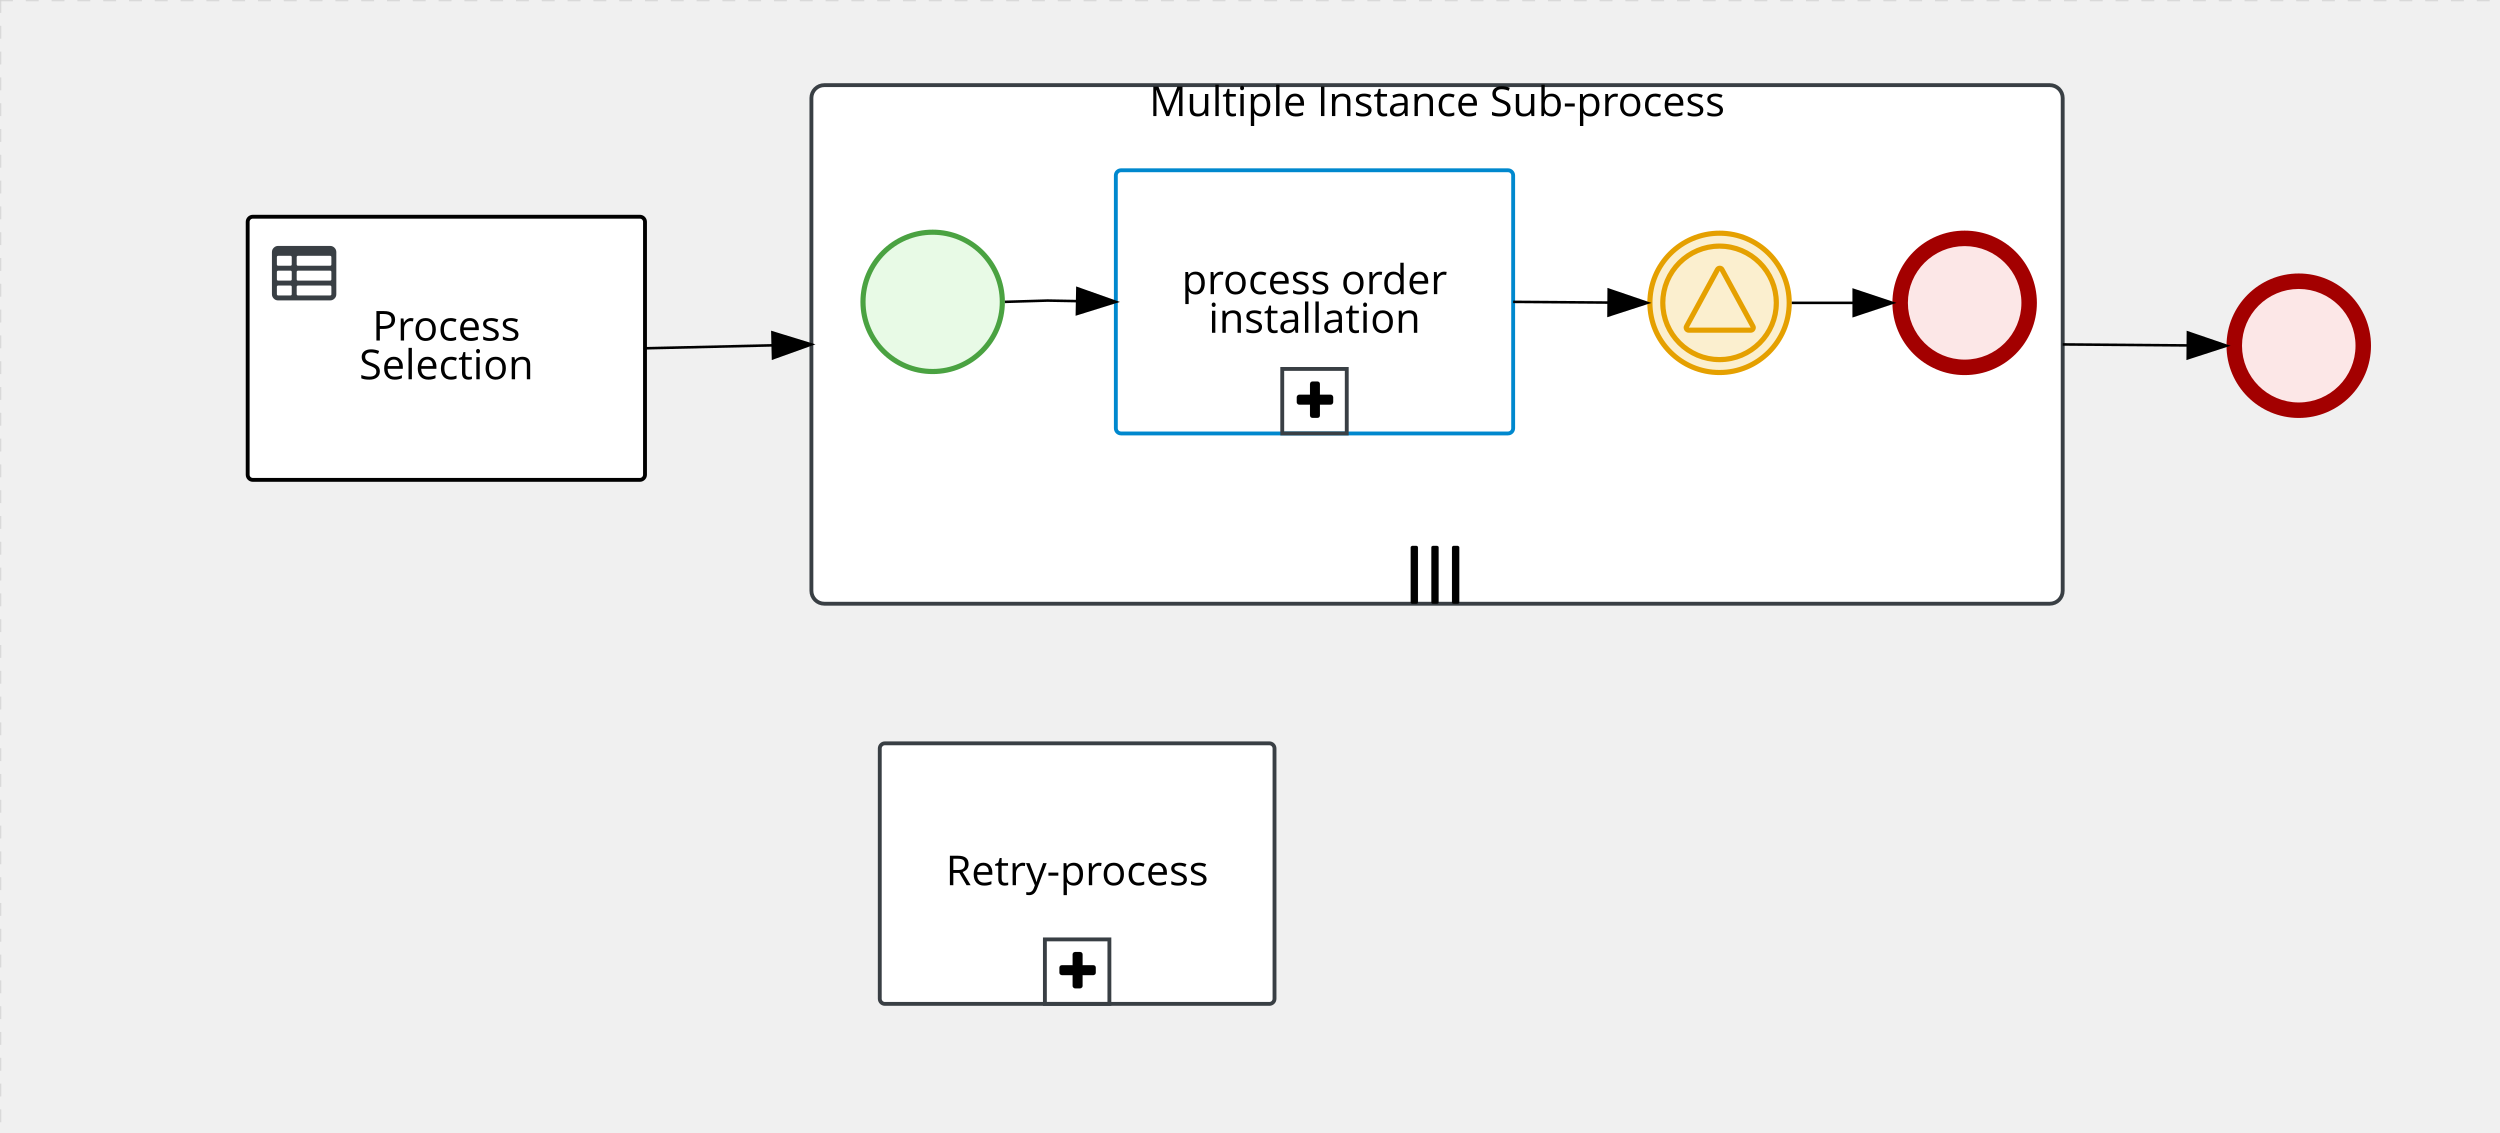
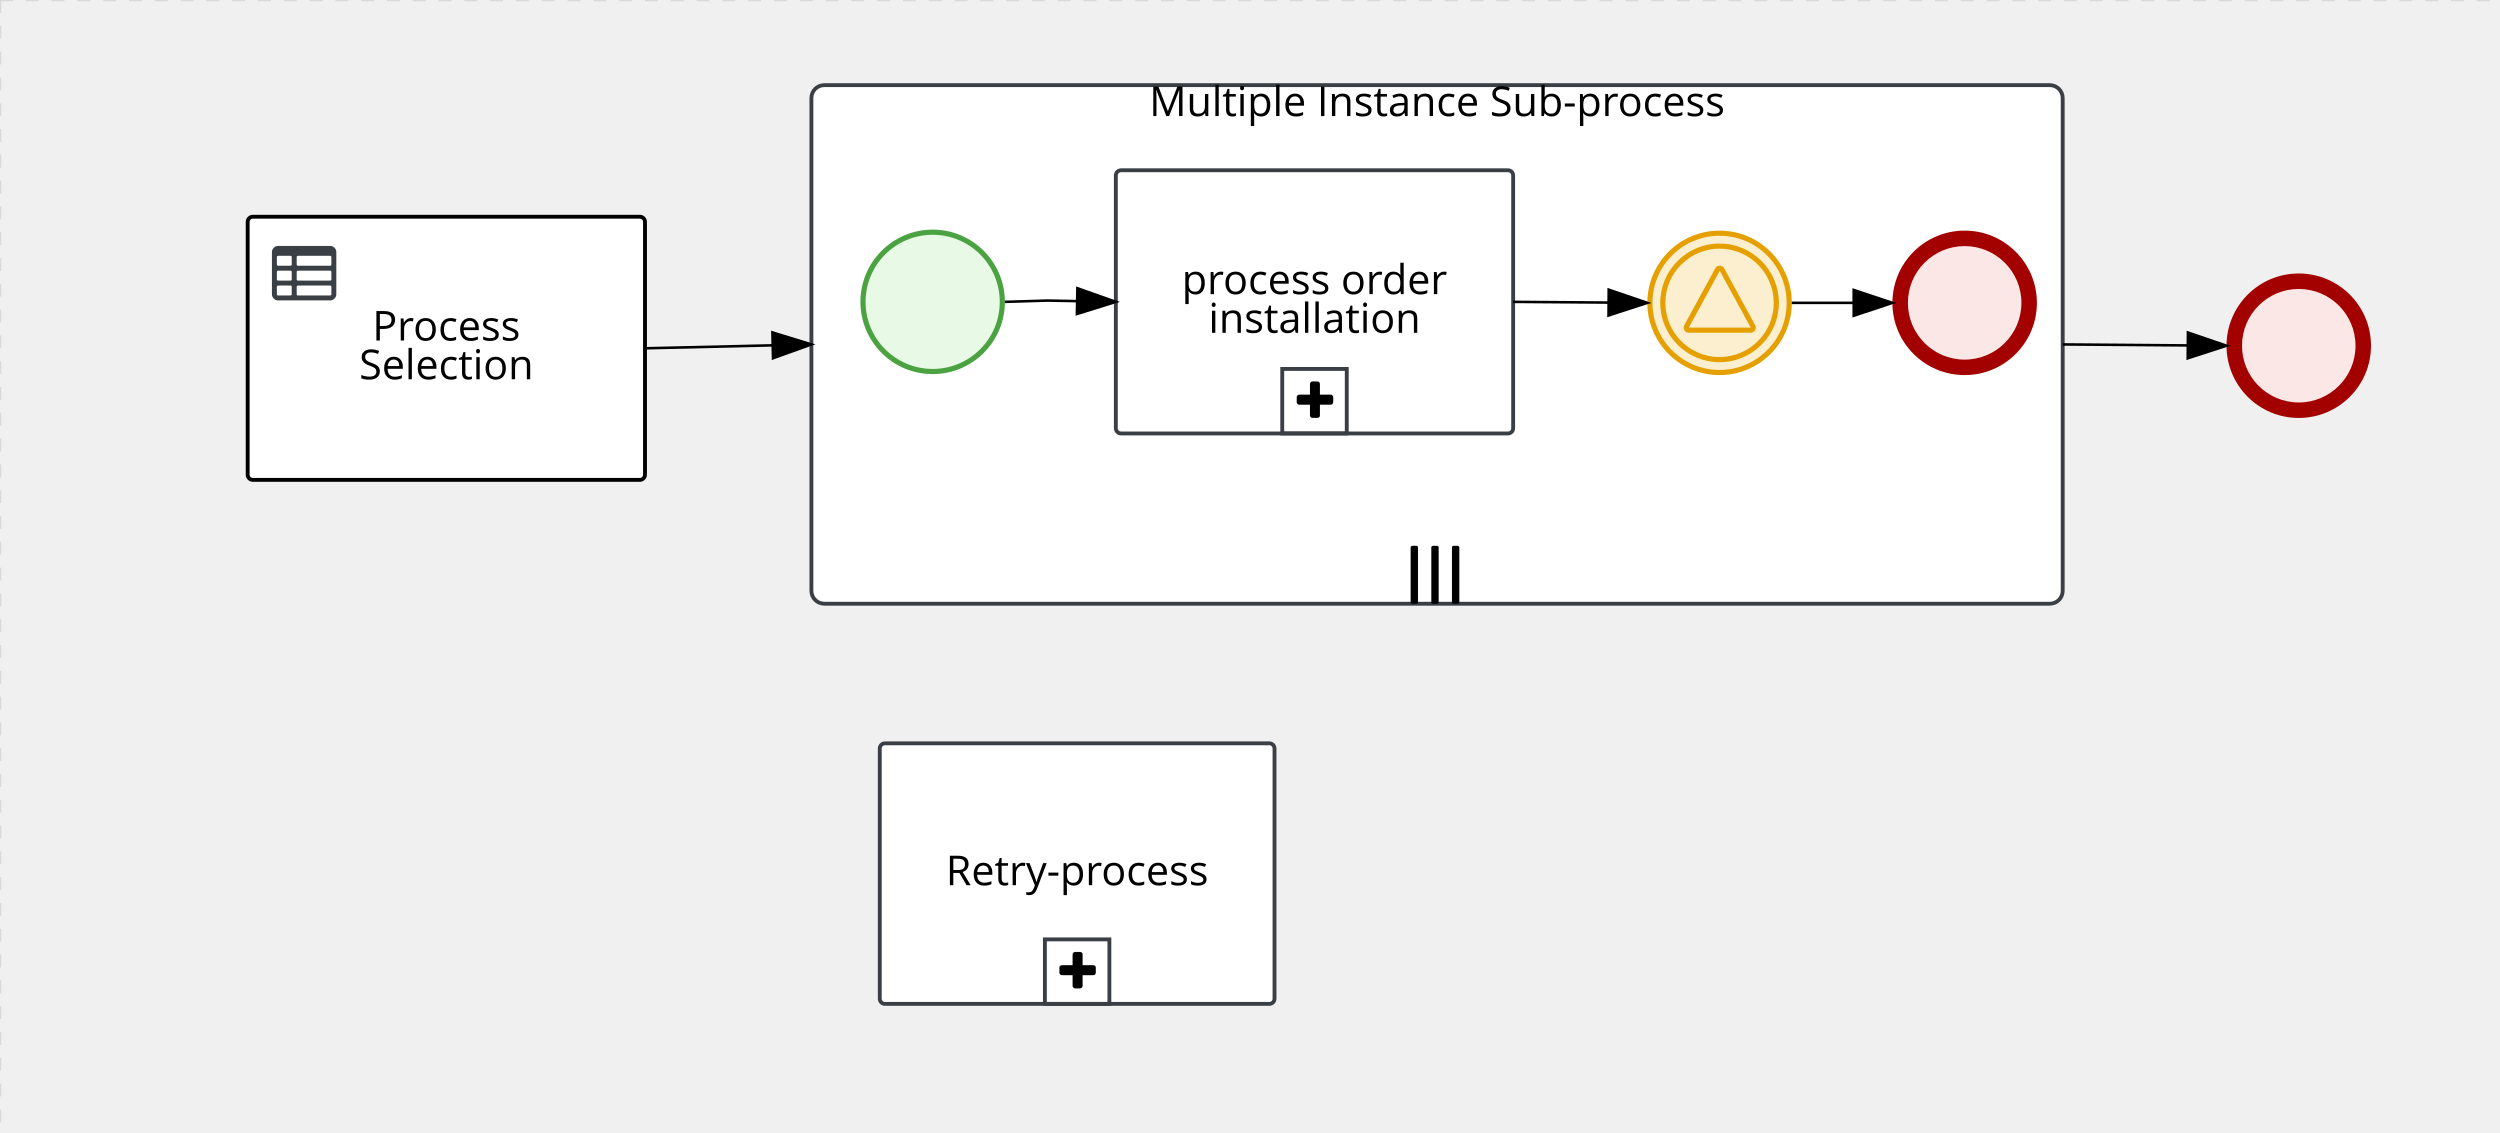
<svg xmlns="http://www.w3.org/2000/svg" version="1.1" width="969" height="439" viewBox="0 0 969 439">
  <defs />
  <g transform="matrix(1,0,0,1,0,0)">
    <g>
      <g>
        <g>
          <path fill="none" stroke="#d3d3d3" paint-order="fill stroke markers" d=" M 0 0 L 1200 0" stroke-miterlimit="10" stroke-opacity="0.8" stroke-dasharray="5" />
        </g>
        <g>
          <path fill="none" stroke="#d3d3d3" paint-order="fill stroke markers" d=" M 0 0 L 0 800" stroke-miterlimit="10" stroke-opacity="0.8" stroke-dasharray="5" />
        </g>
      </g>
      <g id="_45F9D44C-ED1A-4BF3-ACC1-0480FF2992BC" bpmn2nodeid="_45F9D44C-ED1A-4BF3-ACC1-0480FF2992BC" transform="matrix(1,0,0,1,314.5,33)">
        <g>
          <path fill="none" stroke="none" />
        </g>
        <g transform="matrix(1,0,0,1,0,0)">
          <path fill="#ffffff" stroke="none" id="_45F9D44C-ED1A-4BF3-ACC1-0480FF2992BC?shapeType=BACKGROUND" paint-order="stroke fill markers" d=" M 5 0 L 480 0 L 480 0 A 5 5 0 0 1 485 5 L 485 196 L 485 196 A 5 5 0 0 1 480 201 L 5 201 L 5 201 A 5 5 0 0 1 0 196 L 0 5 L 0 5 A 5 5 0 0 1 5 0 Z" />
        </g>
        <g transform="matrix(1,0,0,1,0,0)">
          <path fill="none" stroke="rgb(57,63,68)" id="_45F9D44C-ED1A-4BF3-ACC1-0480FF2992BC?shapeType=BORDER&amp;renderType=STROKE" paint-order="fill stroke markers" d=" M 5 0 L 480 0 L 480 0 A 5 5 0 0 1 485 5 L 485 196 L 485 196 A 5 5 0 0 1 480 201 L 5 201 L 5 201 A 5 5 0 0 1 0 196 L 0 5 L 0 5 A 5 5 0 0 1 5 0 Z" stroke-miterlimit="10" stroke-width="1.5" stroke-dasharray="" />
        </g>
        <g transform="matrix(1,0,0,1,-54.5,-32)">
          <g transform="matrix(0.05,0,0,0.05,285,209)">
            <g transform="matrix(1,0,0,1,0,0)">
              <path fill="#000000" stroke="#000000" id="_45F9D44C-ED1A-4BF3-ACC1-0480FF2992BCundefined" paint-order="fill stroke markers" d=" M 0 0 M 92 44 L 92 468 C 92 474.6 86.6 480 80 480 L 48 480 C 41.4 480 36 474.6 36 468 L 36 44 C 36 37.4 41.4 32 48 32 L 80 32 C 86.6 32 92 37.4 92 44 Z M 0 0 M 252 44 L 252 468 C 252 474.6 246.6 480 240 480 L 208 480 C 201.4 480 196 474.6 196 468 L 196 44 C 196 37.4 201.4 32 208 32 L 240 32 C 246.6 32 252 37.4 252 44 Z M 0 0 M 412 44 L 412 468 C 412 474.6 406.6 480 400 480 L 368 480 C 361.4 480 356 474.6 356 468 L 356 44 C 356 37.4 361.4 32 368 32 L 400 32 C 406.6 32 412 37.4 412 44 Z" stroke-miterlimit="10" stroke-dasharray="" />
            </g>
            <g transform="matrix(1,0,0,1,0,0)">
              <path fill="none" stroke="none" />
            </g>
          </g>
        </g>
        <g transform="matrix(1,0,0,1,130.9414,0)">
          <text fill="#000000" stroke="none" font-family="Open Sans" font-size="12pt" font-style="normal" font-weight="normal" text-decoration="normal" x="111.559" y="12" text-anchor="middle" dominant-baseline="alphabetic">Multiple Instance Sub-process</text>
        </g>
        <g id="_E09AB79C-5728-41BA-BA92-450017F72ADE" bpmn2nodeid="_E09AB79C-5728-41BA-BA92-450017F72ADE" transform="matrix(1,0,0,1,419,56.38785)">
          <g>
            <path fill="none" stroke="none" />
          </g>
          <g transform="matrix(0.125,0,0,0.125,0,0)">
            <g transform="matrix(1,0,0,1,0,0)">
              <path fill="#fce7e7" stroke="none" id="_E09AB79C-5728-41BA-BA92-450017F72ADE?shapeType=BACKGROUND" paint-order="stroke fill markers" d=" M 0 0 M 444 224 C 444 263.9 434.2 300.8 414.4 334.5 C 394.7 368.2 368 394.9 334.4 414.5 C 300.8 434.1 263.9 444 224 444 C 184.1 444 147.2 434.2 113.5 414.4 C 79.8 394.7 53.1 368 33.5 334.4 C 13.9 300.8 4 263.9 4 224 C 4 184.1 13.8 147.2 33.6 113.5 C 53.4 79.8 80.1 53.1 113.6 33.5 C 147.1 13.9 184.1 4 224 4 C 263.9 4 300.8 13.8 334.5 33.6 C 368.2 53.4 394.9 80.1 414.5 113.6 C 434.1 147.1 444 184.1 444 224 Z" />
            </g>
            <g>
              <g transform="matrix(1,0,0,1,0,0)">
                <g transform="matrix(1,0,0,1,0,0)">
                  <path fill="#a30000" stroke="none" id="_E09AB79C-5728-41BA-BA92-450017F72ADE?shapeType=BORDER&amp;renderType=FILL" paint-order="stroke fill markers" d=" M 0 0 M 224 0 C 100.3 0 0 100.3 0 224 C 0 347.7 100.3 448 224 448 C 347.7 448 448 347.7 448 224 C 448 100.3 347.7 0 224 0 Z M 0 0 M 224 400 C 126.8 400 48 321.2 48 224 C 48 126.8 126.8 48 224 48 C 321.2 48 400 126.8 400 224 C 400 321.2 321.2 400 224 400 Z" />
                </g>
              </g>
            </g>
          </g>
          <g transform="matrix(1,0,0,1,28,61)" />
        </g>
-         <g id="_7772C70D-82D5-41A9-9F96-456B8358AF8A" bpmn2nodeid="_7772C70D-82D5-41A9-9F96-456B8358AF8A" transform="matrix(1,0,0,1,324,56.38785)">
+         <g id="_2AE18063-6192-4CA4-B357-3C3E5F66B552" bpmn2nodeid="_2AE18063-6192-4CA4-B357-3C3E5F66B552" transform="matrix(1,0,0,1,19,56)">
          <g>
            <path fill="none" stroke="none" />
          </g>
          <g transform="matrix(0.125,0,0,0.125,0,0)">
            <g transform="matrix(1,0,0,1,0,0)">
-               <path fill="#fbefcf" stroke="none" id="_7772C70D-82D5-41A9-9F96-456B8358AF8A?shapeType=BACKGROUND" paint-order="stroke fill markers" d=" M 0 0 M 444 224 C 444 263.9 434.2 300.8 414.4 334.5 C 394.7 368.2 368 394.9 334.4 414.5 C 300.8 434.1 263.9 444 224 444 C 184.1 444 147.2 434.2 113.5 414.4 C 79.8 394.7 53.1 368 33.5 334.4 C 13.9 300.8 4 263.9 4 224 C 4 184.1 13.8 147.2 33.6 113.5 C 53.4 79.8 80.1 53.1 113.6 33.5 C 147.1 13.9 184.1 4 224 4 C 263.9 4 300.8 13.8 334.5 33.6 C 368.2 53.4 394.9 80.1 414.5 113.6 C 434.1 147.1 444 184.1 444 224 Z" />
-             </g>
-             <g>
-               <g transform="matrix(1,0,0,1,0,0)">
-                 <g transform="matrix(1,0,0,1,0,0)">
-                   <path fill="#e5a000" stroke="none" id="_7772C70D-82D5-41A9-9F96-456B8358AF8A?shapeType=BORDER&amp;renderType=FILL" paint-order="stroke fill markers" d=" M 0 0 M 224 408 C 122.5 408 40 325.5 40 224 C 40 122.5 122.5 40 224 40 C 325.5 40 408 122.5 408 224 C 408 325.5 325.5 408 224 408 Z M 0 0 M 224 56 C 131.4 56 56 131.4 56 224 C 56 316.6 131.4 392 224 392 C 316.6 392 392 316.6 392 224 C 392 131.4 316.6 56 224 56 Z M 0 0 M 224 16 C 252.1 16 279.3 21.5 305 32.3 C 329.8 42.8 352 57.8 371.1 76.9 C 390.2 96 405.2 118.3 415.7 143 C 426.5 168.6 432 195.9 432 224 C 432 252.1 426.5 279.3 415.7 305 C 405.2 329.8 390.2 352 371.1 371.1 C 352 390.2 329.7 405.2 305 415.7 C 279.4 426.5 252.1 432 224 432 C 195.9 432 168.7 426.5 143 415.7 C 118.2 405.2 96 390.2 76.9 371.1 C 57.8 352 42.8 329.7 32.3 305 C 21.5 279.3 16 252.1 16 224 C 16 195.9 21.5 168.7 32.3 143 C 42.8 118.2 57.8 96 76.9 76.9 C 96 57.8 118.3 42.8 143 32.3 C 168.7 21.5 195.9 16 224 16 M 224 0 C 100.3 0 0 100.3 0 224 C 0 347.7 100.3 448 224 448 C 347.7 448 448 347.7 448 224 C 448 100.3 347.7 0 224 0 L 224 0 Z" />
-                 </g>
-               </g>
-             </g>
-             <g>
-               <g transform="matrix(1,0,0,1,0,0)">
-                 <g transform="matrix(1,0,0,1,0,0)">
-                   <path fill="#e5a000" stroke="none" id="_7772C70D-82D5-41A9-9F96-456B8358AF8Aundefined" paint-order="stroke fill markers" d=" M 0 0 M 224.6 124.8 L 320.5 300.7 L 128.8 300.7 L 224.6 124.8 M 224.6 108.7 C 221.7 108.7 219 109.5 216.5 110.9 C 214 112.3 212.1 114.5 210.6 117 L 114.7 293 C 111.8 298.2 111.9 303.5 114.9 308.8 C 116.3 311.2 118.2 313.2 120.7 314.6 C 123.1 316 125.8 316.7 128.7 316.7 L 320.5 316.7 C 323.4 316.7 325.9 316 328.4 314.6 C 330.9 313.2 332.8 311.3 334.2 308.8 C 337.3 303.6 337.3 298.3 334.4 293 L 238.5 117 C 237.1 114.4 235.2 112.4 232.7 110.9 C 230.2 109.4 227.5 108.7 224.6 108.7 L 224.6 108.7 Z" />
+               <path fill="#e8fae6" stroke="none" id="_2AE18063-6192-4CA4-B357-3C3E5F66B552?shapeType=BACKGROUND" paint-order="stroke fill markers" d=" M 0 0 M 444 224 C 444 263.9 434.2 300.8 414.4 334.5 C 394.7 368.2 368 394.9 334.4 414.5 C 300.8 434.1 263.9 444 224 444 C 184.1 444 147.2 434.2 113.5 414.4 C 79.8 394.7 53.1 368 33.5 334.4 C 13.9 300.8 4 263.9 4 224 C 4 184.1 13.8 147.2 33.6 113.5 C 53.4 79.8 80.1 53.1 113.6 33.5 C 147.1 13.9 184.1 4 224 4 C 263.9 4 300.8 13.8 334.5 33.6 C 368.2 53.4 394.9 80.1 414.5 113.6 C 434.1 147.1 444 184.1 444 224 Z" />
+             </g>
+             <g>
+               <g transform="matrix(1,0,0,1,0,0)">
+                 <g transform="matrix(1,0,0,1,0,0)">
+                   <path fill="#4aa241" stroke="none" id="_2AE18063-6192-4CA4-B357-3C3E5F66B552?shapeType=BORDER&amp;renderType=FILL" paint-order="stroke fill markers" d=" M 0 0 M 224 0 C 100.3 0 0 100.3 0 224 C 0 347.7 100.3 448 224 448 C 347.7 448 448 347.7 448 224 C 448 100.3 347.7 0 224 0 Z M 0 0 M 224 432 C 109.1 432 16 338.9 16 224 C 16 109.1 109.1 16 224 16 C 338.9 16 432 109.1 432 224 C 432 338.9 338.9 432 224 432 Z" />
                </g>
              </g>
            </g>
          </g>
          <g transform="matrix(1,0,0,1,28,61)" />
        </g>
-         <g id="_2AE18063-6192-4CA4-B357-3C3E5F66B552" bpmn2nodeid="_2AE18063-6192-4CA4-B357-3C3E5F66B552" transform="matrix(1,0,0,1,19,56)">
-           <g>
-             <path fill="none" stroke="none" />
-           </g>
-           <g transform="matrix(0.125,0,0,0.125,0,0)">
-             <g transform="matrix(1,0,0,1,0,0)">
-               <path fill="#e8fae6" stroke="none" id="_2AE18063-6192-4CA4-B357-3C3E5F66B552?shapeType=BACKGROUND" paint-order="stroke fill markers" d=" M 0 0 M 444 224 C 444 263.9 434.2 300.8 414.4 334.5 C 394.7 368.2 368 394.9 334.4 414.5 C 300.8 434.1 263.9 444 224 444 C 184.1 444 147.2 434.2 113.5 414.4 C 79.8 394.7 53.1 368 33.5 334.4 C 13.9 300.8 4 263.9 4 224 C 4 184.1 13.8 147.2 33.6 113.5 C 53.4 79.8 80.1 53.1 113.6 33.5 C 147.1 13.9 184.1 4 224 4 C 263.9 4 300.8 13.8 334.5 33.6 C 368.2 53.4 394.9 80.1 414.5 113.6 C 434.1 147.1 444 184.1 444 224 Z" />
-             </g>
-             <g>
-               <g transform="matrix(1,0,0,1,0,0)">
-                 <g transform="matrix(1,0,0,1,0,0)">
-                   <path fill="#4aa241" stroke="none" id="_2AE18063-6192-4CA4-B357-3C3E5F66B552?shapeType=BORDER&amp;renderType=FILL" paint-order="stroke fill markers" d=" M 0 0 M 224 0 C 100.3 0 0 100.3 0 224 C 0 347.7 100.3 448 224 448 C 347.7 448 448 347.7 448 224 C 448 100.3 347.7 0 224 0 Z M 0 0 M 224 432 C 109.1 432 16 338.9 16 224 C 16 109.1 109.1 16 224 16 C 338.9 16 432 109.1 432 224 C 432 338.9 338.9 432 224 432 Z" />
-                 </g>
-               </g>
-             </g>
-           </g>
-           <g transform="matrix(1,0,0,1,28,61)" />
-         </g>
        <g id="_D45F2C03-11A5-4161-B90A-8F9283DBAB6F" bpmn2nodeid="_D45F2C03-11A5-4161-B90A-8F9283DBAB6F" transform="matrix(1,0,0,1,118,33)">
          <g>
            <path fill="none" stroke="none" />
          </g>
          <g transform="matrix(1,0,0,1,0,0)">
            <path fill="#ffffff" stroke="none" id="_D45F2C03-11A5-4161-B90A-8F9283DBAB6F?shapeType=BACKGROUND" paint-order="stroke fill markers" d=" M 2 0 L 152 0 L 152 0 A 2 2 0 0 1 154 2 L 154 100 L 154 100 A 2 2 0 0 1 152 102 L 2 102 L 2 102 A 2 2 0 0 1 0 100 L 0 2 L 0 2 A 2 2 0 0 1 2 0 Z" />
          </g>
          <g transform="matrix(1,0,0,1,0,0)">
-             <path fill="none" stroke="rgb(0,136,206)" id="_D45F2C03-11A5-4161-B90A-8F9283DBAB6F?shapeType=BORDER&amp;renderType=STROKE" paint-order="fill stroke markers" d=" M 2 0 L 152 0 L 152 0 A 2 2 0 0 1 154 2 L 154 100 L 154 100 A 2 2 0 0 1 152 102 L 2 102 L 2 102 A 2 2 0 0 1 0 100 L 0 2 L 0 2 A 2 2 0 0 1 2 0 Z" stroke-miterlimit="10" stroke-width="1.5" stroke-dasharray="" />
+             <path fill="none" stroke="rgb(57,63,68)" id="_D45F2C03-11A5-4161-B90A-8F9283DBAB6F?shapeType=BORDER&amp;renderType=STROKE" paint-order="fill stroke markers" d=" M 2 0 L 152 0 L 152 0 A 2 2 0 0 1 154 2 L 154 100 L 154 100 A 2 2 0 0 1 152 102 L 2 102 L 2 102 A 2 2 0 0 1 0 100 L 0 2 L 0 2 A 2 2 0 0 1 2 0 Z" stroke-miterlimit="10" stroke-width="1.5" stroke-dasharray="" />
          </g>
          <g transform="matrix(1,0,0,1,1.5,11)">
            <g transform="matrix(1,0,0,1,0,0)">
              <g transform="matrix(1,0,0,1,63,66)">
                <path fill="none" stroke="#393f44" id="_D45F2C03-11A5-4161-B90A-8F9283DBAB6Fundefined" paint-order="fill stroke markers" d=" M 0 0 L 25 0 L 25 25 L 0 25 L 0 0 Z Z" stroke-miterlimit="10" stroke-width="1.5" stroke-dasharray="" />
              </g>
              <g transform="matrix(0.04,0,0,0.04,68.64,69.6)">
                <path fill="#000000" stroke="#000000" id="_D45F2C03-11A5-4161-B90A-8F9283DBAB6Fundefined" paint-order="fill stroke markers" d=" M 0 0 M 352 184 L 352 232 C 352 238.7 349.7 244.3 345 249 C 340.3 253.7 334.7 256 328 256 L 224 256 L 224 360 C 224 366.7 221.7 372.3 217 377 C 212.3 381.7 206.7 384 200 384 L 152 384 C 145.3 384 139.7 381.7 135 377 C 130.3 372.3 128 366.7 128 360 L 128 256 L 24 256 C 17.3 256 11.7 253.7 7 249 C 2.3 244.3 0 238.7 0 232 L 0 184 C 0 177.3 2.3 171.7 7 167 C 11.7 162.3 17.3 160 24 160 L 128 160 L 128 56 C 128 49.3 130.3 43.7 135 39 C 139.7 34.3 145.3 32 152 32 L 200 32 C 206.7 32 212.3 34.3 217 39 C 221.7 43.7 224 49.3 224 56 L 224 160 L 328 160 C 334.7 160 340.3 162.3 345 167 C 349.7 171.7 352 177.3 352 184 Z" stroke-miterlimit="10" stroke-dasharray="" />
              </g>
            </g>
          </g>
          <g transform="matrix(1,0,0,1,13.32,11)">
            <g transform="matrix(1,0,0,1,0,0)">
              <g transform="matrix(1,0,0,1,63,66)">
                <path fill="none" stroke="none" />
              </g>
              <g transform="matrix(0.04,0,0,0.04,68.64,69.6)">
                <path fill="none" stroke="none" />
              </g>
              <g transform="matrix(0.04,0,0,0.04,40.32,71.04)">
                <path fill="none" stroke="none" />
              </g>
              <g transform="matrix(0.04,0,0,0.04,39.36,72)">
                <path fill="none" stroke="none" />
              </g>
            </g>
          </g>
          <g transform="matrix(1,0,0,1,23.48047,36)">
            <text fill="#000000" stroke="none" font-family="Open Sans" font-size="12pt" font-style="normal" font-weight="normal" text-decoration="normal" x="53.52" y="12" text-anchor="middle" dominant-baseline="alphabetic">process order </text>
            <text fill="#000000" stroke="none" font-family="Open Sans" font-size="12pt" font-style="normal" font-weight="normal" text-decoration="normal" x="53.52" y="27" text-anchor="middle" dominant-baseline="alphabetic">   installation   </text>
          </g>
        </g>
+         <g id="_7772C70D-82D5-41A9-9F96-456B8358AF8A" bpmn2nodeid="_7772C70D-82D5-41A9-9F96-456B8358AF8A" transform="matrix(1,0,0,1,324,56.38785)">
+           <g>
+             <path fill="none" stroke="none" />
+           </g>
+           <g transform="matrix(0.125,0,0,0.125,0,0)">
+             <g transform="matrix(1,0,0,1,0,0)">
+               <path fill="#fbefcf" stroke="none" id="_7772C70D-82D5-41A9-9F96-456B8358AF8A?shapeType=BACKGROUND" paint-order="stroke fill markers" d=" M 0 0 M 444 224 C 444 263.9 434.2 300.8 414.4 334.5 C 394.7 368.2 368 394.9 334.4 414.5 C 300.8 434.1 263.9 444 224 444 C 184.1 444 147.2 434.2 113.5 414.4 C 79.8 394.7 53.1 368 33.5 334.4 C 13.9 300.8 4 263.9 4 224 C 4 184.1 13.8 147.2 33.6 113.5 C 53.4 79.8 80.1 53.1 113.6 33.5 C 147.1 13.9 184.1 4 224 4 C 263.9 4 300.8 13.8 334.5 33.6 C 368.2 53.4 394.9 80.1 414.5 113.6 C 434.1 147.1 444 184.1 444 224 Z" />
+             </g>
+             <g>
+               <g transform="matrix(1,0,0,1,0,0)">
+                 <g transform="matrix(1,0,0,1,0,0)">
+                   <path fill="rgb(229,160,0)" stroke="none" id="_7772C70D-82D5-41A9-9F96-456B8358AF8A?shapeType=BORDER&amp;renderType=FILL" paint-order="stroke fill markers" d=" M 0 0 M 224 408 C 122.5 408 40 325.5 40 224 C 40 122.5 122.5 40 224 40 C 325.5 40 408 122.5 408 224 C 408 325.5 325.5 408 224 408 Z M 0 0 M 224 56 C 131.4 56 56 131.4 56 224 C 56 316.6 131.4 392 224 392 C 316.6 392 392 316.6 392 224 C 392 131.4 316.6 56 224 56 Z M 0 0 M 224 16 C 252.1 16 279.3 21.5 305 32.3 C 329.8 42.8 352 57.8 371.1 76.9 C 390.2 96 405.2 118.3 415.7 143 C 426.5 168.6 432 195.9 432 224 C 432 252.1 426.5 279.3 415.7 305 C 405.2 329.8 390.2 352 371.1 371.1 C 352 390.2 329.7 405.2 305 415.7 C 279.4 426.5 252.1 432 224 432 C 195.9 432 168.7 426.5 143 415.7 C 118.2 405.2 96 390.2 76.9 371.1 C 57.8 352 42.8 329.7 32.3 305 C 21.5 279.3 16 252.1 16 224 C 16 195.9 21.5 168.7 32.3 143 C 42.8 118.2 57.8 96 76.9 76.9 C 96 57.8 118.3 42.8 143 32.3 C 168.7 21.5 195.9 16 224 16 M 224 0 C 100.3 0 0 100.3 0 224 C 0 347.7 100.3 448 224 448 C 347.7 448 448 347.7 448 224 C 448 100.3 347.7 0 224 0 L 224 0 Z" />
+                 </g>
+               </g>
+             </g>
+             <g>
+               <g transform="matrix(1,0,0,1,0,0)">
+                 <g transform="matrix(1,0,0,1,0,0)">
+                   <path fill="#e5a000" stroke="none" id="_7772C70D-82D5-41A9-9F96-456B8358AF8Aundefined" paint-order="stroke fill markers" d=" M 0 0 M 224.6 124.8 L 320.5 300.7 L 128.8 300.7 L 224.6 124.8 M 224.6 108.7 C 221.7 108.7 219 109.5 216.5 110.9 C 214 112.3 212.1 114.5 210.6 117 L 114.7 293 C 111.8 298.2 111.9 303.5 114.9 308.8 C 116.3 311.2 118.2 313.2 120.7 314.6 C 123.1 316 125.8 316.7 128.7 316.7 L 320.5 316.7 C 323.4 316.7 325.9 316 328.4 314.6 C 330.9 313.2 332.8 311.3 334.2 308.8 C 337.3 303.6 337.3 298.3 334.4 293 L 238.5 117 C 237.1 114.4 235.2 112.4 232.7 110.9 C 230.2 109.4 227.5 108.7 224.6 108.7 L 224.6 108.7 Z" />
+                 </g>
+               </g>
+             </g>
+           </g>
+           <g transform="matrix(1,0,0,1,28,61)" />
+         </g>
      </g>
      <g id="_0E1E9D5F-D58E-4800-B6EE-BF614B255B99" bpmn2nodeid="_0E1E9D5F-D58E-4800-B6EE-BF614B255B99" transform="matrix(1,0,0,1,341,288.1114)">
        <g>
          <path fill="none" stroke="none" />
        </g>
        <g transform="matrix(1,0,0,1,0,0)">
          <path fill="#ffffff" stroke="none" id="_0E1E9D5F-D58E-4800-B6EE-BF614B255B99?shapeType=BACKGROUND" paint-order="stroke fill markers" d=" M 2 0 L 151 0 L 151 0 A 2 2 0 0 1 153 2 L 153 99 L 153 99 A 2 2 0 0 1 151 101 L 2 101 L 2 101 A 2 2 0 0 1 0 99 L 0 2 L 0 2 A 2 2 0 0 1 2 0 Z" />
        </g>
        <g transform="matrix(1,0,0,1,0,0)">
          <path fill="none" stroke="#393f44" id="_0E1E9D5F-D58E-4800-B6EE-BF614B255B99?shapeType=BORDER&amp;renderType=STROKE" paint-order="fill stroke markers" d=" M 2 0 L 151 0 L 151 0 A 2 2 0 0 1 153 2 L 153 99 L 153 99 A 2 2 0 0 1 151 101 L 2 101 L 2 101 A 2 2 0 0 1 0 99 L 0 2 L 0 2 A 2 2 0 0 1 2 0 Z" stroke-miterlimit="10" stroke-width="1.5" stroke-dasharray="" />
        </g>
        <g transform="matrix(1,0,0,1,1,10)">
          <g transform="matrix(1,0,0,1,0,0)">
            <g transform="matrix(1,0,0,1,63,66)">
              <path fill="none" stroke="#393f44" id="_0E1E9D5F-D58E-4800-B6EE-BF614B255B99undefined" paint-order="fill stroke markers" d=" M 0 0 L 25 0 L 25 25 L 0 25 L 0 0 Z Z" stroke-miterlimit="10" stroke-width="1.5" stroke-dasharray="" />
            </g>
            <g transform="matrix(0.04,0,0,0.04,68.64,69.6)">
              <path fill="#000000" stroke="#000000" id="_0E1E9D5F-D58E-4800-B6EE-BF614B255B99undefined" paint-order="fill stroke markers" d=" M 0 0 M 352 184 L 352 232 C 352 238.7 349.7 244.3 345 249 C 340.3 253.7 334.7 256 328 256 L 224 256 L 224 360 C 224 366.7 221.7 372.3 217 377 C 212.3 381.7 206.7 384 200 384 L 152 384 C 145.3 384 139.7 381.7 135 377 C 130.3 372.3 128 366.7 128 360 L 128 256 L 24 256 C 17.3 256 11.7 253.7 7 249 C 2.3 244.3 0 238.7 0 232 L 0 184 C 0 177.3 2.3 171.7 7 167 C 11.7 162.3 17.3 160 24 160 L 128 160 L 128 56 C 128 49.3 130.3 43.7 135 39 C 139.7 34.3 145.3 32 152 32 L 200 32 C 206.7 32 212.3 34.3 217 39 C 221.7 43.7 224 49.3 224 56 L 224 160 L 328 160 C 334.7 160 340.3 162.3 345 167 C 349.7 171.7 352 177.3 352 184 Z" stroke-miterlimit="10" stroke-dasharray="" />
            </g>
          </g>
        </g>
        <g transform="matrix(1,0,0,1,12.82,10)">
          <g transform="matrix(1,0,0,1,0,0)">
            <g transform="matrix(1,0,0,1,63,66)">
              <path fill="none" stroke="none" />
            </g>
            <g transform="matrix(0.04,0,0,0.04,68.64,69.6)">
              <path fill="none" stroke="none" />
            </g>
            <g transform="matrix(0.04,0,0,0.04,40.32,71.04)">
              <path fill="none" stroke="none" />
            </g>
            <g transform="matrix(0.04,0,0,0.04,39.36,72)">
              <path fill="none" stroke="none" />
            </g>
          </g>
        </g>
        <g transform="matrix(1,0,0,1,25.60156,43)">
          <text fill="#000000" stroke="none" font-family="Open Sans" font-size="12pt" font-style="normal" font-weight="normal" text-decoration="normal" x="50.898" y="12" text-anchor="middle" dominant-baseline="alphabetic">Retry-process</text>
        </g>
      </g>
      <g id="_26BB48D7-7563-4595-8B10-F4FA519EEC7D" bpmn2nodeid="_26BB48D7-7563-4595-8B10-F4FA519EEC7D" transform="matrix(1,0,0,1,863,106)">
        <g>
          <path fill="none" stroke="none" />
        </g>
        <g transform="matrix(0.125,0,0,0.125,0,0)">
          <g transform="matrix(1,0,0,1,0,0)">
            <path fill="#fce7e7" stroke="none" id="_26BB48D7-7563-4595-8B10-F4FA519EEC7D?shapeType=BACKGROUND" paint-order="stroke fill markers" d=" M 0 0 M 444 224 C 444 263.9 434.2 300.8 414.4 334.5 C 394.7 368.2 368 394.9 334.4 414.5 C 300.8 434.1 263.9 444 224 444 C 184.1 444 147.2 434.2 113.5 414.4 C 79.8 394.7 53.1 368 33.5 334.4 C 13.9 300.8 4 263.9 4 224 C 4 184.1 13.8 147.2 33.6 113.5 C 53.4 79.8 80.1 53.1 113.6 33.5 C 147.1 13.9 184.1 4 224 4 C 263.9 4 300.8 13.8 334.5 33.6 C 368.2 53.4 394.9 80.1 414.5 113.6 C 434.1 147.1 444 184.1 444 224 Z" />
          </g>
          <g>
            <g transform="matrix(1,0,0,1,0,0)">
              <g transform="matrix(1,0,0,1,0,0)">
                <path fill="#a30000" stroke="none" id="_26BB48D7-7563-4595-8B10-F4FA519EEC7D?shapeType=BORDER&amp;renderType=FILL" paint-order="stroke fill markers" d=" M 0 0 M 224 0 C 100.3 0 0 100.3 0 224 C 0 347.7 100.3 448 224 448 C 347.7 448 448 347.7 448 224 C 448 100.3 347.7 0 224 0 Z M 0 0 M 224 400 C 126.8 400 48 321.2 48 224 C 48 126.8 126.8 48 224 48 C 321.2 48 400 126.8 400 224 C 400 321.2 321.2 400 224 400 Z" />
              </g>
            </g>
          </g>
        </g>
        <g transform="matrix(1,0,0,1,28,61)" />
      </g>
      <g id="_7D34E5EE-86DE-40AA-8B07-371B3AC2BA39" bpmn2nodeid="_7D34E5EE-86DE-40AA-8B07-371B3AC2BA39" transform="matrix(1,0,0,1,96,84)">
        <g>
          <path fill="none" stroke="none" />
        </g>
        <g transform="matrix(1,0,0,1,0,0)">
          <path fill="#ffffff" stroke="none" id="_7D34E5EE-86DE-40AA-8B07-371B3AC2BA39?shapeType=BACKGROUND" paint-order="stroke fill markers" d=" M 2 0 L 152 0 L 152 0 A 2 2 0 0 1 154 2 L 154 100 L 154 100 A 2 2 0 0 1 152 102 L 2 102 L 2 102 A 2 2 0 0 1 0 100 L 0 2 L 0 2 A 2 2 0 0 1 2 0 Z" />
        </g>
        <g transform="matrix(1,0,0,1,0,0)">
          <path fill="none" stroke="#000000" id="_7D34E5EE-86DE-40AA-8B07-371B3AC2BA39?shapeType=BORDER&amp;renderType=STROKE" paint-order="fill stroke markers" d=" M 2 0 L 152 0 L 152 0 A 2 2 0 0 1 154 2 L 154 100 L 154 100 A 2 2 0 0 1 152 102 L 2 102 L 2 102 A 2 2 0 0 1 0 100 L 0 2 L 0 2 A 2 2 0 0 1 2 0 Z" stroke-miterlimit="10" stroke-width="1.5" stroke-dasharray="" />
        </g>
        <g>
          <g transform="matrix(0.06,0,0,0.06,9.4,9.4)">
            <g transform="matrix(1,0,0,1,0,0)">
              <path fill="#393f44" stroke="none" id="_7D34E5EE-86DE-40AA-8B07-371B3AC2BA39undefined" paint-order="stroke fill markers" d=" M 0 0 M 128 344 L 128 296 C 128 293.7 127.2 291.8 125.8 290.2 C 124.4 288.6 122.4 288 120 288 L 40 288 C 37.7 288 35.8 288.8 34.2 290.2 C 32.6 291.6 32 293.7 32 296 L 32 344 C 32 346.3 32.8 348.2 34.2 349.8 C 35.6 351.4 37.6 352 40 352 L 120 352 C 122.3 352 124.2 351.2 125.8 349.8 C 127.4 348.4 128 346.3 128 344 Z M 0 0 M 128 248 L 128 200 C 128 197.7 127.2 195.8 125.8 194.2 C 124.4 192.6 122.4 192 120 192 L 40 192 C 37.7 192 35.8 192.8 34.2 194.2 C 32.6 195.6 32 197.7 32 200 L 32 248 C 32 250.3 32.8 252.2 34.2 253.8 C 35.6 255.4 37.6 256 40 256 L 120 256 C 122.3 256 124.2 255.2 125.8 253.8 C 127.4 252.4 128 250.3 128 248 Z M 0 0 M 376 352 C 378.3 352 380.2 351.2 381.8 349.8 C 383.4 348.4 384 346.4 384 344 L 384 296 C 384 293.7 383.2 291.8 381.8 290.2 C 380.4 288.6 378.4 288 376 288 L 168 288 C 165.7 288 163.8 288.8 162.2 290.2 C 160.6 291.6 160 293.6 160 296 L 160 344 C 160 346.3 160.8 348.2 162.2 349.8 C 163.6 351.4 165.6 352 168 352 L 376 352 Z M 0 0 M 128 152 L 128 104 C 128 101.7 127.2 99.8 125.8 98.2 C 124.4 96.6 122.3 96 120 96 L 40 96 C 37.7 96 35.8 96.8 34.2 98.2 C 32.6 99.6 32 101.7 32 104 L 32 152 C 32 154.3 32.8 156.2 34.2 157.8 C 35.6 159.4 37.6 160 40 160 L 120 160 C 122.3 160 124.2 159.2 125.8 157.8 C 127.4 156.4 128 154.3 128 152 Z M 0 0 M 376 256 C 378.3 256 380.2 255.2 381.8 253.8 C 383.4 252.4 384 250.4 384 248 L 384 200 C 384 197.7 383.2 195.8 381.8 194.2 C 380.4 192.6 378.4 192 376 192 L 168 192 C 165.7 192 163.8 192.8 162.2 194.2 C 160.6 195.6 160 197.6 160 200 L 160 248 C 160 250.3 160.8 252.2 162.2 253.8 C 163.6 255.4 165.6 256 168 256 L 376 256 Z M 0 0 M 376 160 C 378.3 160 380.2 159.2 381.8 157.8 C 383.4 156.4 384 154.4 384 152 L 384 104 C 384 101.7 383.2 99.8 381.8 98.2 C 380.4 96.6 378.3 96 376 96 L 168 96 C 165.7 96 163.8 96.8 162.2 98.2 C 160.6 99.6 160 101.6 160 104 L 160 152 C 160 154.3 160.8 156.2 162.2 157.8 C 163.6 159.4 165.6 160 168 160 L 376 160 Z M 0 0 M 416 72 L 416 344 C 416 355 412.1 364.4 404.2 372.2 C 396.3 380 387 384 376 384 L 40 384 C 29 384 19.6 380.1 11.8 372.2 C 4 364.3 0 355 0 344 L 0 72 C 0 61 3.9 51.6 11.8 43.8 C 19.7 36 29 32 40 32 L 376 32 C 387 32 396.4 35.9 404.2 43.8 C 412 51.7 416 61 416 72 Z" />
            </g>
          </g>
        </g>
        <g transform="matrix(1,0,0,1,43.21094,36)">
          <text fill="#000000" stroke="none" font-family="Open Sans" font-size="12pt" font-style="normal" font-weight="normal" text-decoration="normal" x="33.789" y="12" text-anchor="middle" dominant-baseline="alphabetic">Process  </text>
          <text fill="#000000" stroke="none" font-family="Open Sans" font-size="12pt" font-style="normal" font-weight="normal" text-decoration="normal" x="33.789" y="27" text-anchor="middle" dominant-baseline="alphabetic">Selection</text>
        </g>
      </g>
      <g id="_D7C34A1D-0D47-47CB-A5B1-F1C043E3C86F" bpmn2nodeid="_D7C34A1D-0D47-47CB-A5B1-F1C043E3C86F">
        <g>
          <path fill="none" stroke="#000000" paint-order="fill stroke markers" d=" M 250 135 L 299.504 133.849" stroke-miterlimit="10" stroke-dasharray="" />
        </g>
        <g transform="matrix(1,0,0,1,250,135)" />
        <g transform="matrix(0.02324953,0.9997297,-0.9997297,0.02324953,314.3838,128.5014)">
          <path fill="#000000" stroke="#000000" paint-order="fill stroke markers" d=" M 10 15 L 0 15 L 5 0 Z" stroke-miterlimit="10" stroke-dasharray="" />
        </g>
        <g transform="matrix(1,0,0,1,250.2325,124.2527)" />
      </g>
      <g id="_44608A40-81AA-4F70-915B-2E4DD2065064" bpmn2nodeid="_44608A40-81AA-4F70-915B-2E4DD2065064">
        <g>
          <path fill="none" stroke="#000000" paint-order="fill stroke markers" d=" M 799.5 133.5 L 848 133.882" stroke-miterlimit="10" stroke-dasharray="" />
        </g>
        <g transform="matrix(1,0,0,1,799.5,133.5)" />
        <g transform="matrix(-0.007873772,0.999969,-0.999969,-0.007873772,863.0394,129.0002)">
          <path fill="#000000" stroke="#000000" paint-order="fill stroke markers" d=" M 10 15 L 0 15 L 5 0 Z" stroke-miterlimit="10" stroke-dasharray="" />
        </g>
        <g transform="matrix(1,0,0,1,799.5787,123.7503)" />
      </g>
-       <g id="_78598CED-6ECE-4E71-8594-09EF12FD5BBE" bpmn2nodeid="_78598CED-6ECE-4E71-8594-09EF12FD5BBE">
-         <g>
-           <path fill="none" stroke="#000000" paint-order="fill stroke markers" d=" M 694.5 117.388 L 718.5 117.388" stroke-miterlimit="10" stroke-dasharray="" />
-         </g>
-         <g transform="matrix(1,0,0,1,694.5,117.3878)" />
-         <g transform="matrix(6.123233995736766e-17,1,-1,6.123233995736766e-17,733.5,112.3878)">
-           <path fill="#000000" stroke="#000000" paint-order="fill stroke markers" d=" M 10 15 L 0 15 L 5 0 Z" stroke-miterlimit="10" stroke-dasharray="" />
-         </g>
-         <g transform="matrix(1,0,0,1,694.5,107.3878)" />
+       <g id="_7B8EBC89-8290-405C-9672-BEEA9CC7CEA4" bpmn2nodeid="_7B8EBC89-8290-405C-9672-BEEA9CC7CEA4">
+         <g>
+           <path fill="none" stroke="#000000" paint-order="fill stroke markers" d=" M 389.5 117 L 406 116.5 L 417.503 116.717" stroke-miterlimit="10" stroke-dasharray="" />
+         </g>
+         <g transform="matrix(1,0,0,1,389.5,117)" />
+         <g transform="matrix(-0.01886457,0.999822,-0.999822,-0.01886457,432.5943,112.0009)">
+           <path fill="#000000" stroke="#000000" paint-order="fill stroke markers" d=" M 10 15 L 0 15 L 5 0 Z" stroke-miterlimit="10" stroke-dasharray="" />
+         </g>
+         <g transform="matrix(1,0,0,1,389.8029,106.7546)" />
      </g>
      <g transform="matrix(1,0,0,1,314.5,33)" />
      <g transform="matrix(1,0,0,1,733.5,89.38785)" />
-       <g transform="matrix(1,0,0,1,638.5,89.38785)" />
      <g transform="matrix(1,0,0,1,333.5,89)" />
+       <g transform="matrix(1,0,0,1,432.5,66)" />
      <g transform="matrix(1,0,0,1,341,288.1114)" />
      <g transform="matrix(1,0,0,1,863,106)" />
      <g transform="matrix(1,0,0,1,96,84)" />
+       <g id="_78598CED-6ECE-4E71-8594-09EF12FD5BBE" bpmn2nodeid="_78598CED-6ECE-4E71-8594-09EF12FD5BBE">
+         <g>
+           <path fill="none" stroke="#000000" paint-order="fill stroke markers" d=" M 694.5 117.388 L 718.5 117.388" stroke-miterlimit="10" stroke-dasharray="" />
+         </g>
+         <g transform="matrix(1,0,0,1,694.5,117.3878)" />
+         <g transform="matrix(6.123233995736766e-17,1,-1,6.123233995736766e-17,733.5,112.3878)">
+           <path fill="#000000" stroke="#000000" paint-order="fill stroke markers" d=" M 10 15 L 0 15 L 5 0 Z" stroke-miterlimit="10" stroke-dasharray="" />
+         </g>
+         <g transform="matrix(1,0,0,1,694.5,107.3878)" />
+       </g>
      <g id="_3FAB32DE-23EF-4FF7-9034-411B02F3DEE8" bpmn2nodeid="_3FAB32DE-23EF-4FF7-9034-411B02F3DEE8">
        <g>
          <path fill="none" stroke="#000000" paint-order="fill stroke markers" d=" M 586.5 117 L 623.5 117.276" stroke-miterlimit="10" stroke-dasharray="" />
        </g>
        <g transform="matrix(1,0,0,1,586.5,117)" />
        <g transform="matrix(-0.007458406,0.9999722,-0.9999722,-0.007458406,638.5373,112.388)">
          <path fill="#000000" stroke="#000000" paint-order="fill stroke markers" d=" M 10 15 L 0 15 L 5 0 Z" stroke-miterlimit="10" stroke-dasharray="" />
        </g>
        <g transform="matrix(1,0,0,1,586.5746,107.1942)" />
      </g>
-       <g id="_7B8EBC89-8290-405C-9672-BEEA9CC7CEA4" bpmn2nodeid="_7B8EBC89-8290-405C-9672-BEEA9CC7CEA4">
-         <g>
-           <path fill="none" stroke="#000000" paint-order="fill stroke markers" d=" M 389.5 117 L 406 116.5 L 417.503 116.717" stroke-miterlimit="10" stroke-dasharray="" />
-         </g>
-         <g transform="matrix(1,0,0,1,389.5,117)" />
-         <g transform="matrix(-0.01886457,0.999822,-0.999822,-0.01886457,432.5943,112.0009)">
-           <path fill="#000000" stroke="#000000" paint-order="fill stroke markers" d=" M 10 15 L 0 15 L 5 0 Z" stroke-miterlimit="10" stroke-dasharray="" />
-         </g>
-         <g transform="matrix(1,0,0,1,389.8029,106.7546)" />
-       </g>
-       <g transform="matrix(1,0,0,1,432.5,66)" />
+       <g transform="matrix(1,0,0,1,638.5,89.38785)" />
    </g>
  </g>
</svg>
